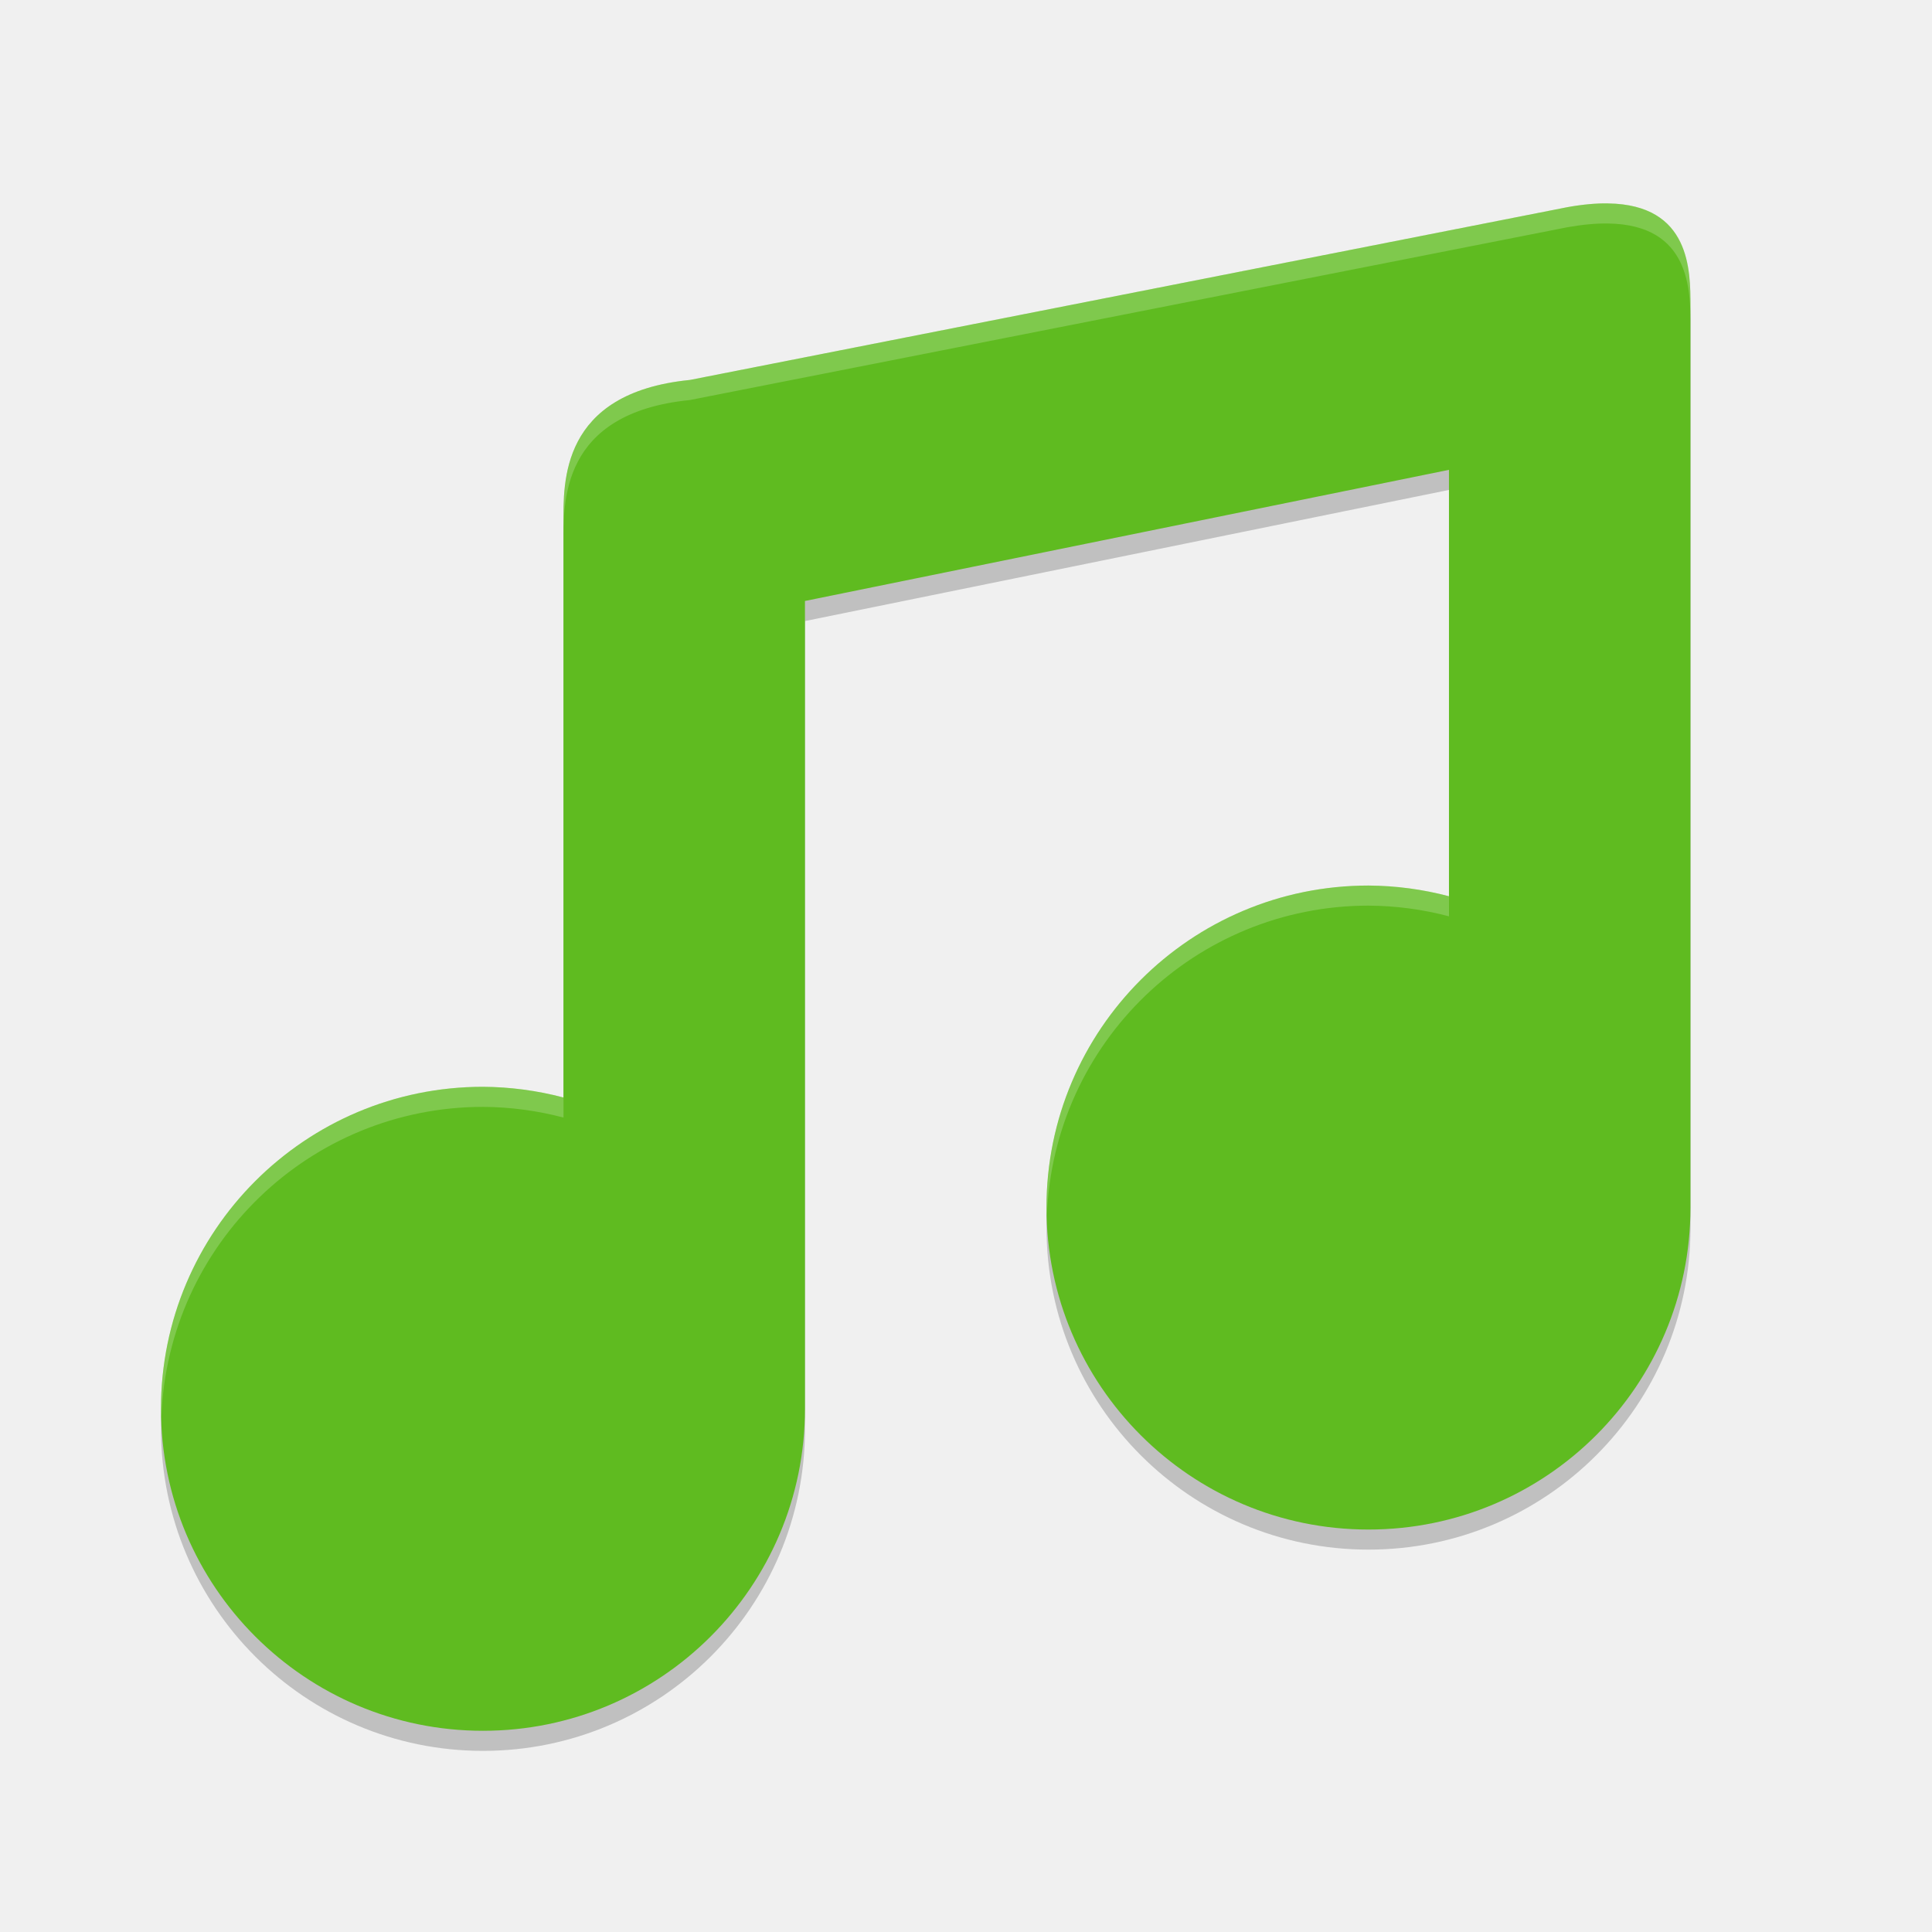
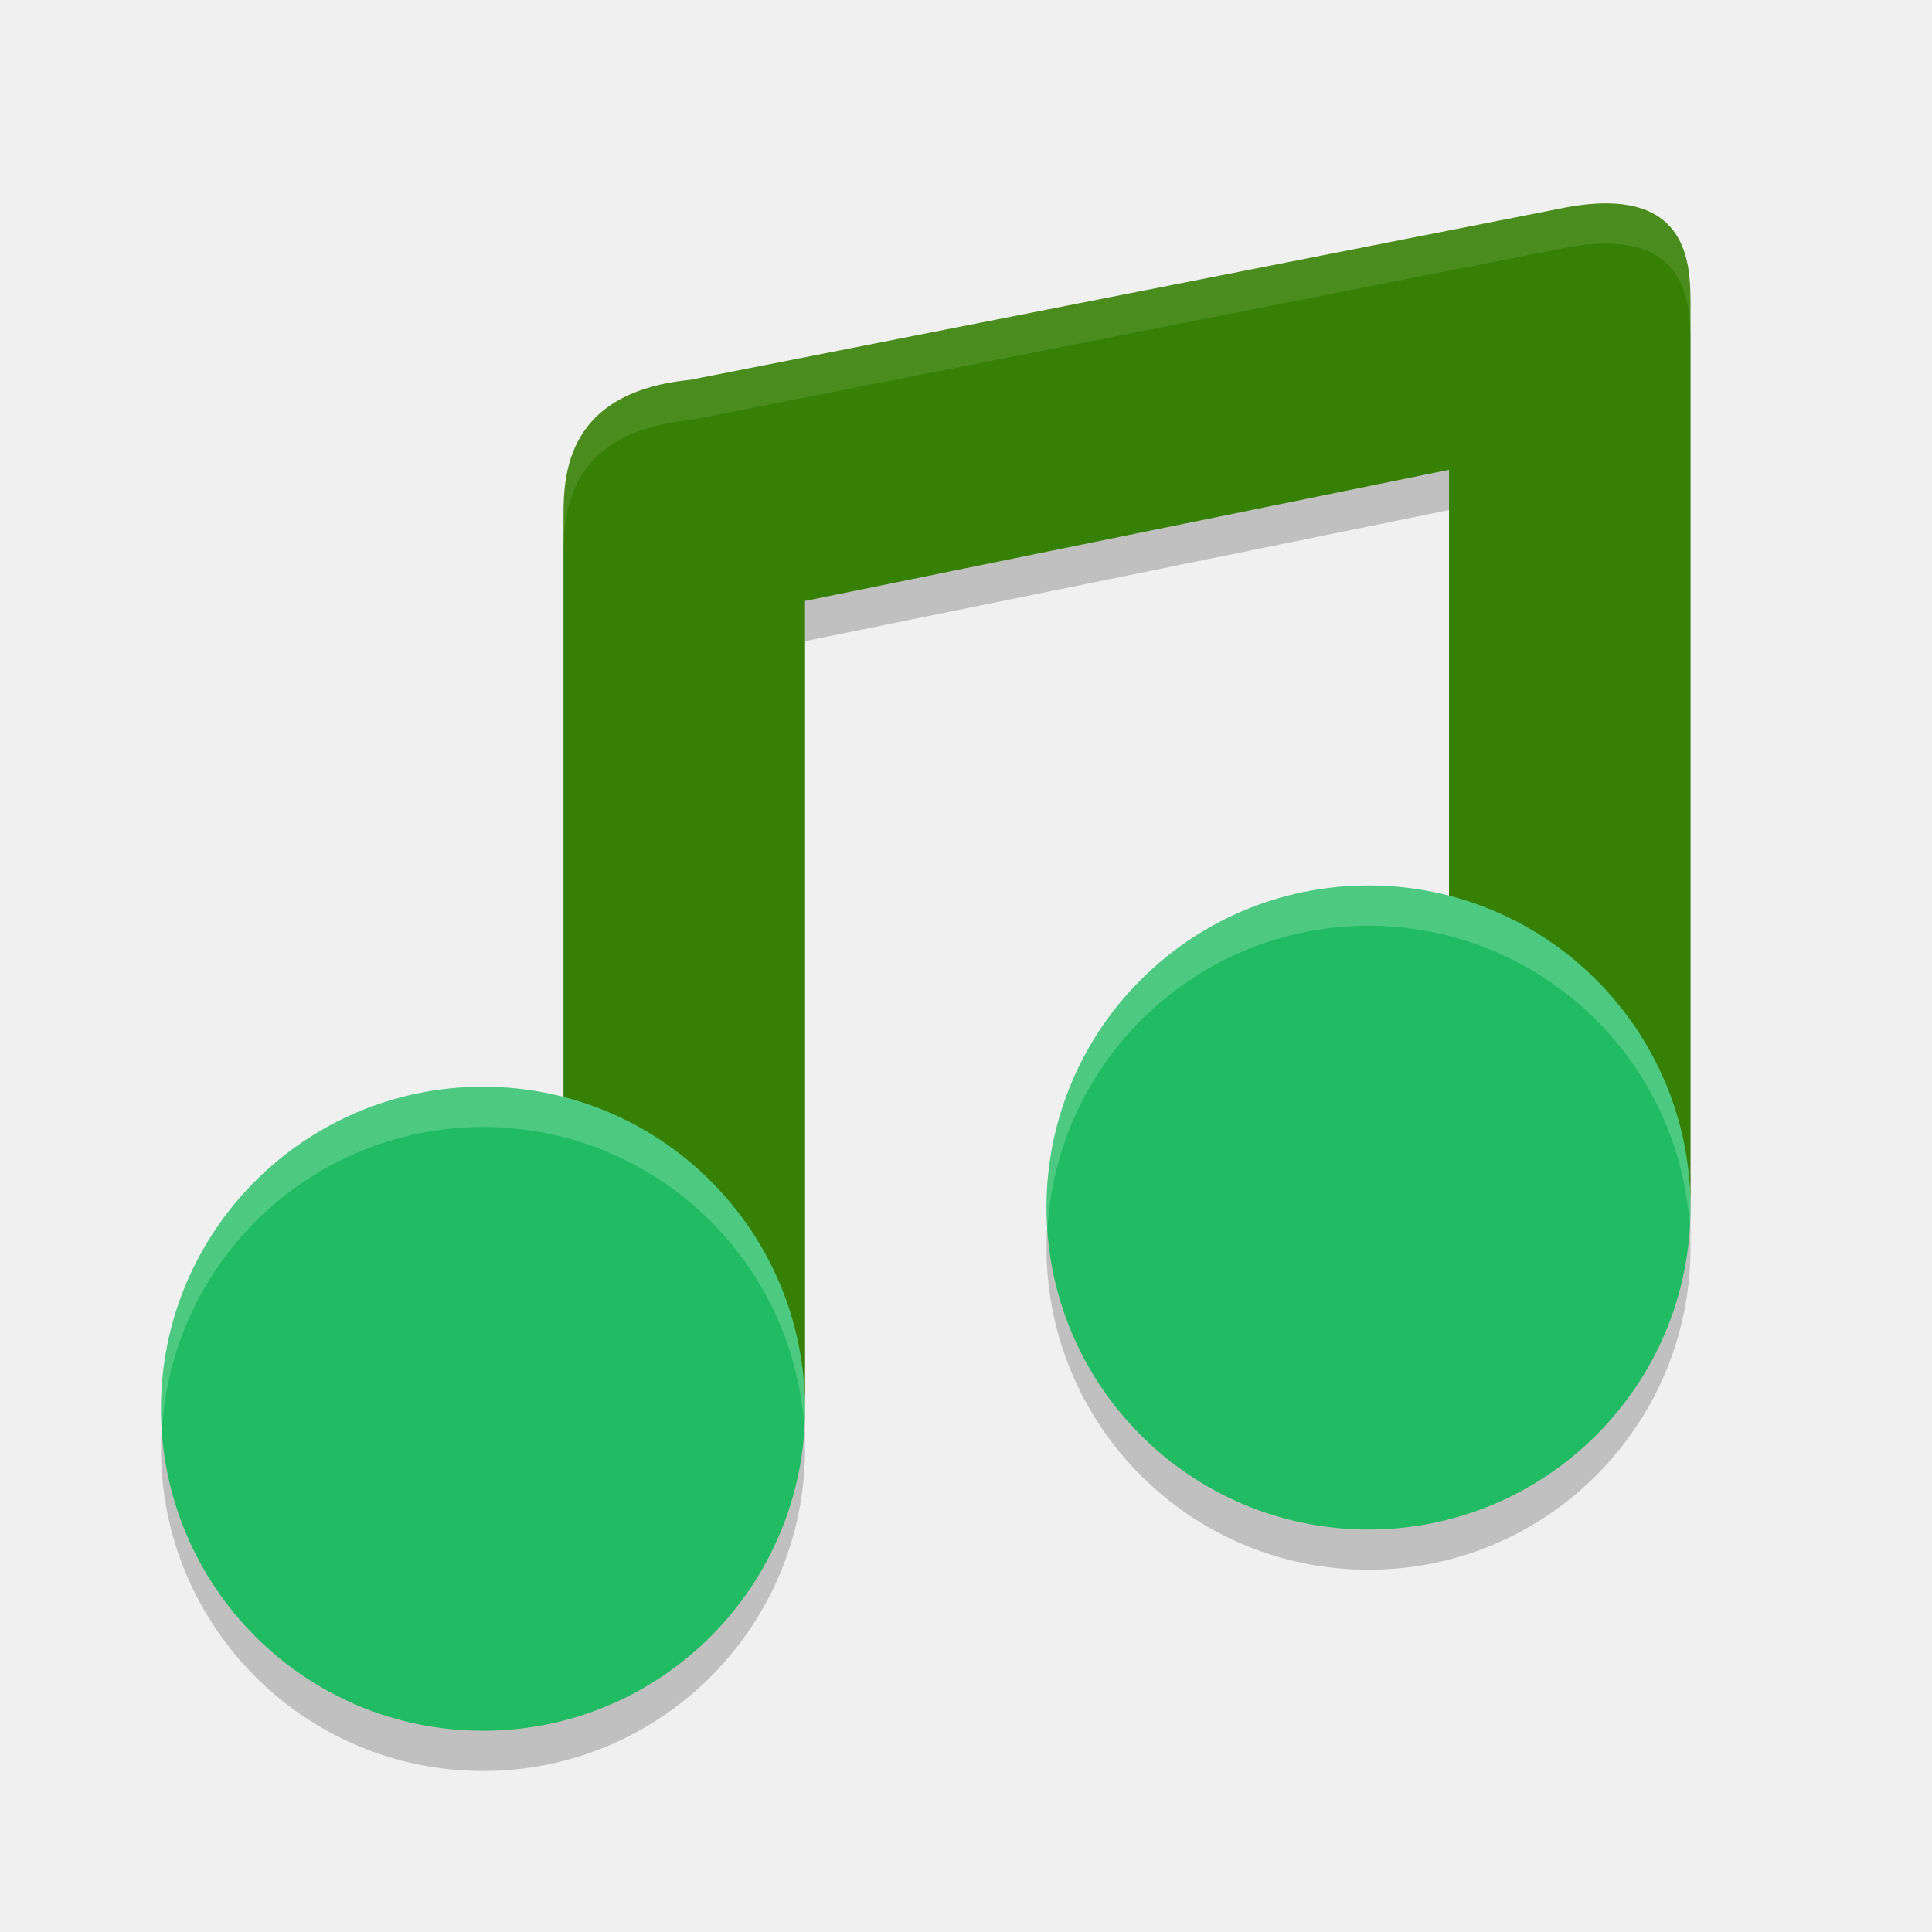
- <svg xmlns="http://www.w3.org/2000/svg" width="48" height="48" version="1" id="svg8">
-   <defs id="defs12" />
-   <path d="m 39.953,5.553 c -0.293,-0.004 -0.629,0.025 -1.012,0.094 L 17.139,9.939 C 13.91,10.261 14,12.5 14,13.5 V 27.766 A 8,8 0 0 0 12,27.5 a 8,8 0 0 0 -8,8 8,8 0 0 0 8,8 8,8 0 0 0 8,-8 V 15.43 l 16,-3.258 v 10.594 A 8,8 0 0 0 34,22.5 a 8,8 0 0 0 -8,8 8,8 0 0 0 8,8 8,8 0 0 0 8,-8 V 8.1 c 2.54e-4,-0.875 0.004,-2.517 -2.047,-2.547 z" style="opacity:0.2" id="path2" />
-   <path d="m39.953 5.053c-0.293-0.004-0.629 0.025-1.012 0.094l-21.803 4.293c-3.229 0.322-3.139 2.561-3.139 3.561v14.266a8 8 0 0 0-2-0.266 8 8 0 0 0-8 8 8 8 0 0 0 8 8 8 8 0 0 0 8-8v-20.07l16-3.258v10.594a8 8 0 0 0-2-0.266 8 8 0 0 0-8 8 8 8 0 0 0 8 8 8 8 0 0 0 8-8v-22.4c2.54e-4 -0.875 0.004-2.517-2.047-2.547z" style="fill:#5fbb20" id="path4" />
-   <path style="fill:#ffffff;opacity:.2" d="M 39.953 5.053 C 39.66 5.048 39.324 5.078 38.941 5.146 L 17.139 9.439 C 13.91 9.761 14 12 14 13 L 14 13.5 C 14 12.5 13.91 10.261 17.139 9.939 L 38.941 5.646 C 39.324 5.578 39.66 5.548 39.953 5.553 C 42.004 5.583 42 7.225 42 8.1 L 42 7.6 C 42 6.725 42.004 5.083 39.953 5.053 z M 34 22 A 8 8 0 0 0 26 30 A 8 8 0 0 0 26.01 30.203 A 8 8 0 0 1 34 22.5 A 8 8 0 0 1 36 22.766 L 36 22.266 A 8 8 0 0 0 34 22 z M 12 27 A 8 8 0 0 0 4 35 A 8 8 0 0 0 4.01 35.203 A 8 8 0 0 1 12 27.5 A 8 8 0 0 1 14 27.766 L 14 27.266 A 8 8 0 0 0 12 27 z " id="path6" />
+ <svg xmlns="http://www.w3.org/2000/svg" width="48" height="48" version="1">
+   <path style="opacity:0.2" d="m 39.953,6.053 c -0.293,-0.004 -0.629,0.025 -1.012,0.094 L 17.139,10.439 C 13.91,10.761 14,13 14,14 v 20.76 c 3.53,0.911 5.997,-2.406 6,1.24 V 15.93 L 36,12.672 V 29.76 c 3.53,0.911 5.997,-2.406 6,1.24 V 8.6 c 2.54e-4,-0.875 0.004,-2.517 -2.047,-2.547 z" />
+   <path style="fill:#378006" d="m 39.953,5.053 c -0.293,-0.004 -0.629,0.025 -1.012,0.094 L 17.139,9.439 C 13.91,9.761 14,12 14,13 v 20.76 c 3.53,0.911 5.997,-2.406 6,1.24 V 14.93 L 36,11.672 V 28.76 c 3.53,0.911 5.997,-2.406 6,1.24 V 7.6 c 2.54e-4,-0.875 0.004,-2.517 -2.047,-2.547 z" />
+   <circle style="opacity:0.2" cx="12" cy="36" r="8" />
+   <circle style="fill:#20bb63" cx="12" cy="35" r="8" />
+   <circle style="opacity:0.2" cx="34" cy="31" r="8" />
+   <circle style="fill:#20bb63" cx="34" cy="30" r="8" />
+   <path style="opacity:0.1;fill:#ffffff" d="m 39.953,5.053 c -0.293,-0.004 -0.629,0.025 -1.012,0.094 L 17.139,9.439 C 13.91,9.761 14,12 14,13 v 1 c 0,-1 -0.09,-3.239 3.139,-3.561 L 38.941,6.146 c 0.383,-0.068 0.719,-0.098 1.012,-0.094 C 42.004,6.083 42,7.725 42,8.6 v -1 c 2.54e-4,-0.875 0.004,-2.517 -2.047,-2.547 z" />
+   <path style="opacity:0.2;fill:#ffffff" d="M 12,27 A 8,8 0 0 0 4,35 8,8 0 0 0 4.021,35.576 8,8 0 0 1 12,28 8,8 0 0 1 19.979,35.424 8,8 0 0 0 20,35 8,8 0 0 0 12,27 Z" />
+   <path style="opacity:0.2;fill:#ffffff" d="m 34,22 a 8,8 0 0 0 -8,8 8,8 0 0 0 0.021,0.576 A 8,8 0 0 1 34,23 8,8 0 0 1 41.979,30.424 8,8 0 0 0 42,30 8,8 0 0 0 34,22 Z" />
</svg>
